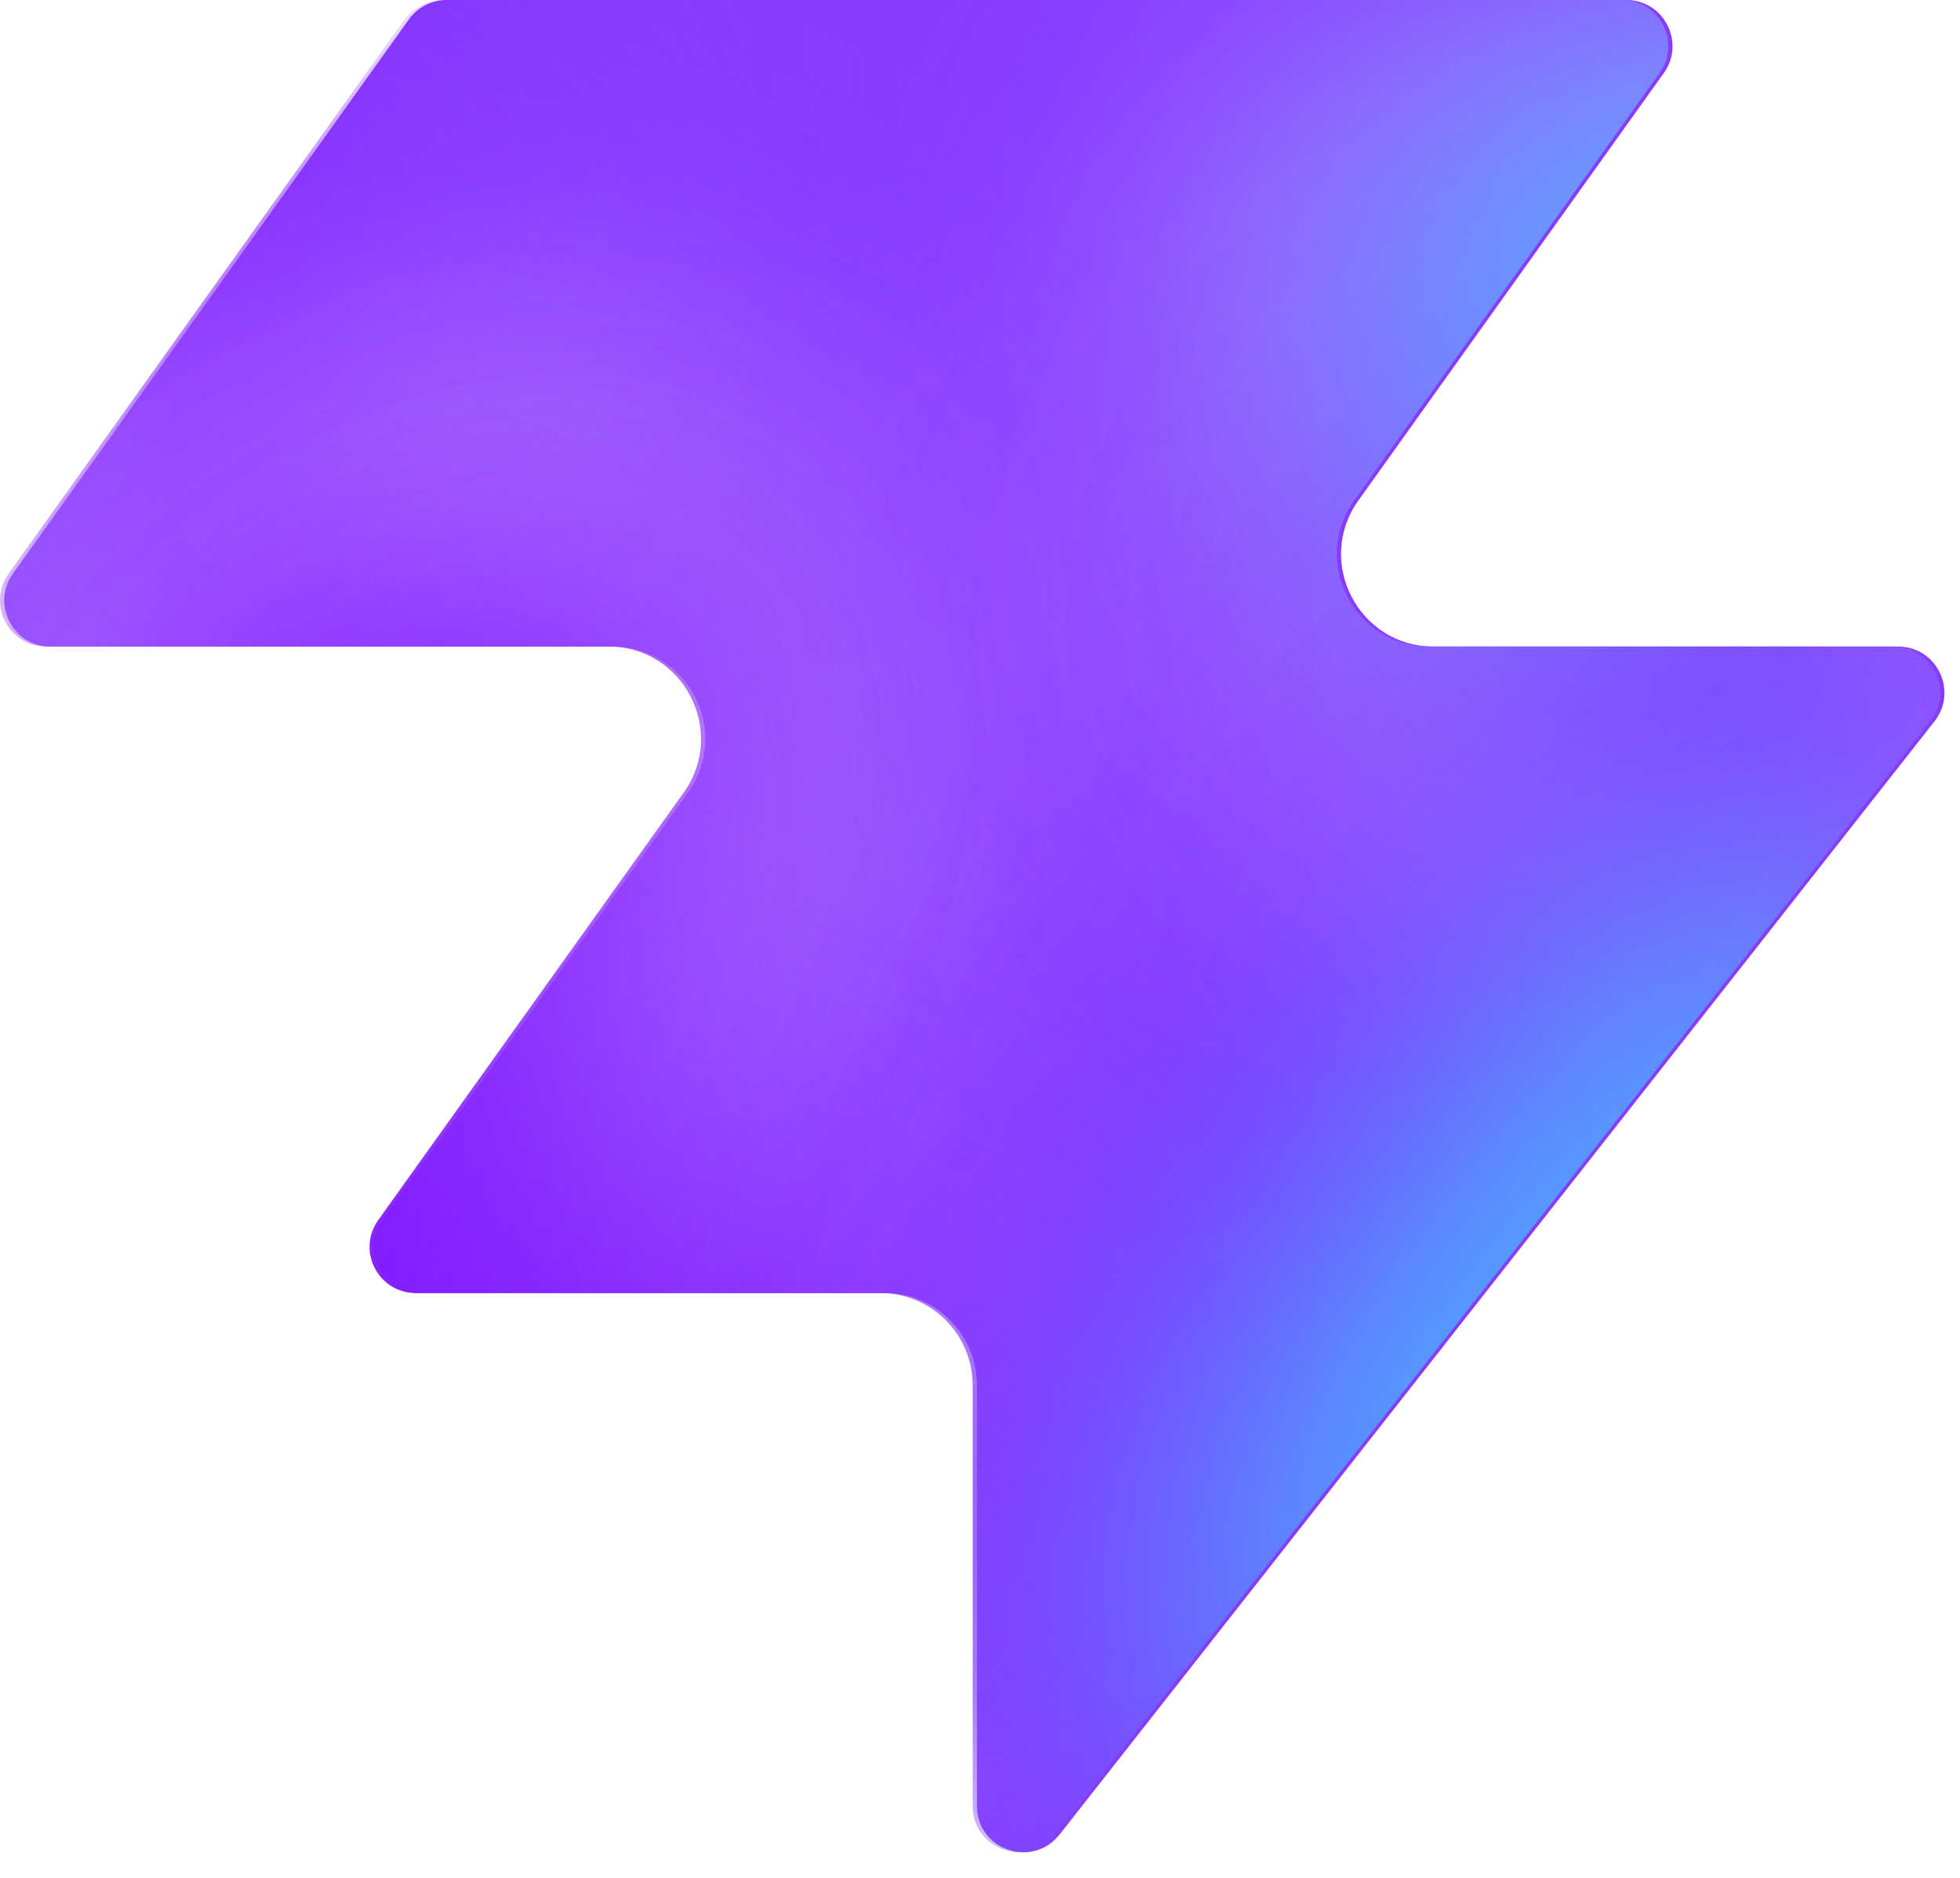
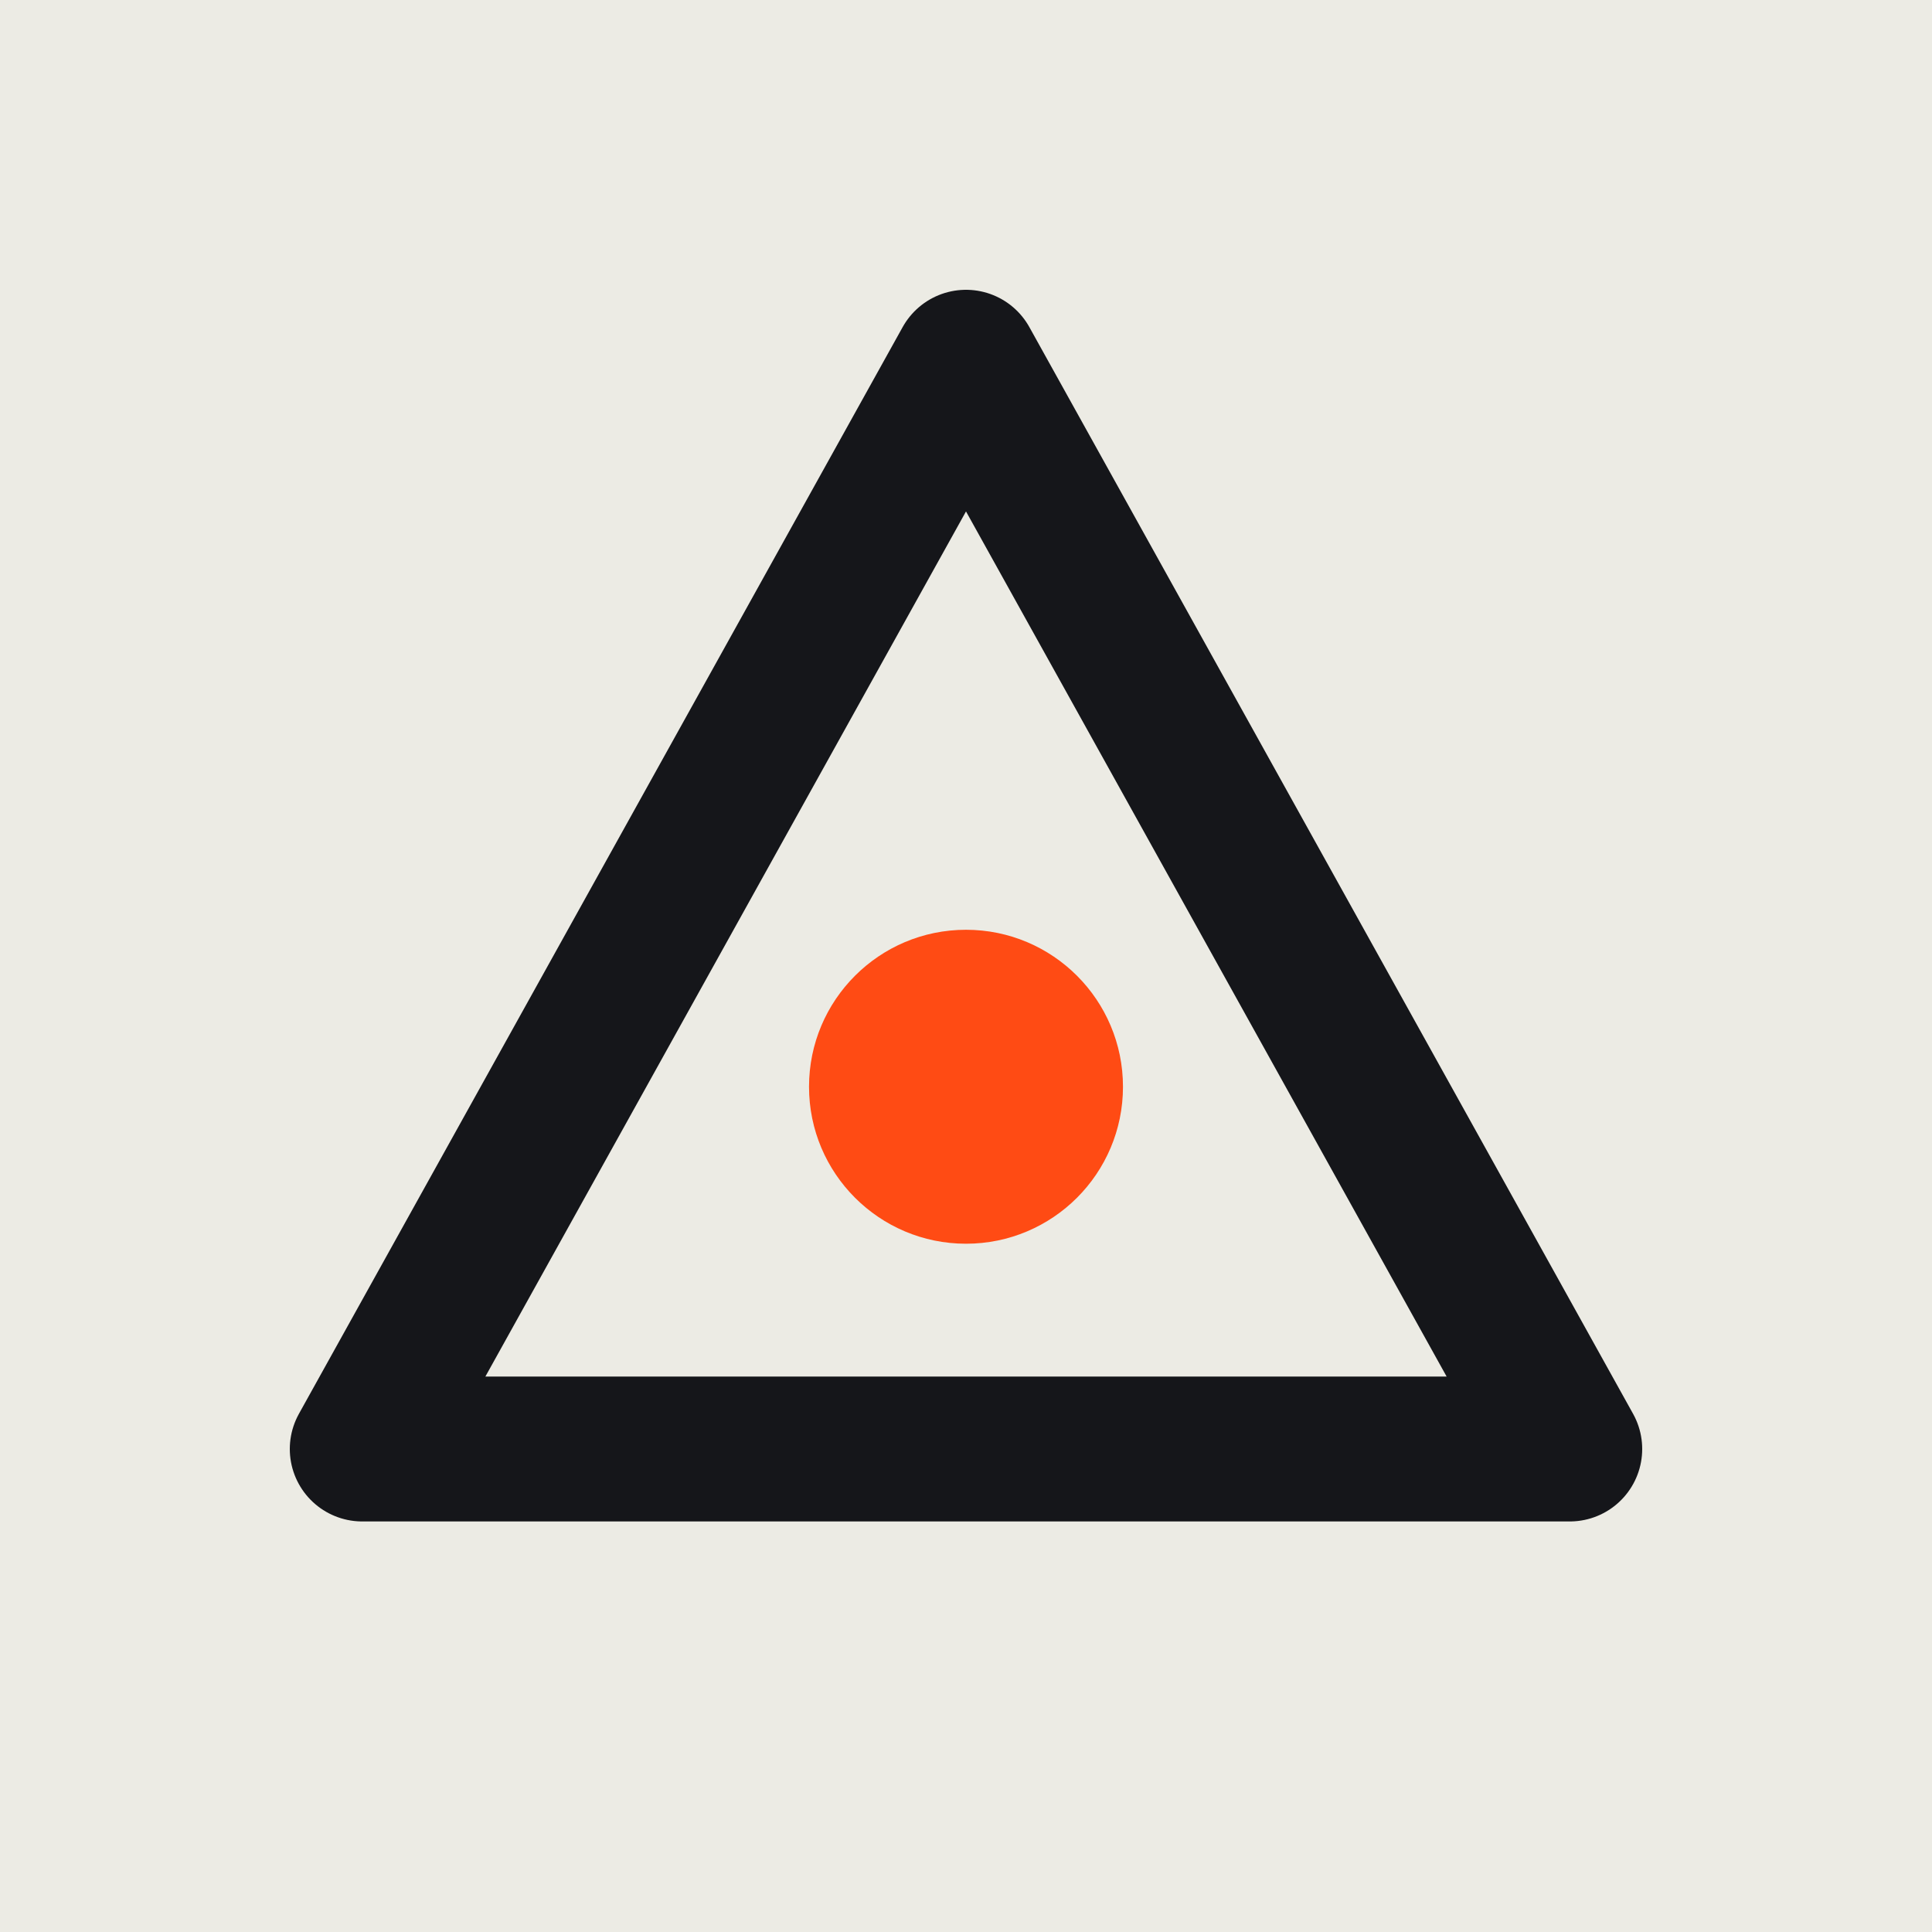
- <svg xmlns="http://www.w3.org/2000/svg" width="48" height="46" fill="none" viewBox="0 0 48 46">
-   <path fill="#863bff" d="M25.946 44.938c-.664.845-2.021.375-2.021-.698V33.937a2.26 2.26 0 0 0-2.262-2.262H10.287c-.92 0-1.456-1.04-.92-1.788l7.48-10.471c1.07-1.497 0-3.578-1.842-3.578H1.237c-.92 0-1.456-1.04-.92-1.788L10.013.474c.214-.297.556-.474.92-.474h28.894c.92 0 1.456 1.04.92 1.788l-7.48 10.471c-1.07 1.498 0 3.579 1.842 3.579h11.377c.943 0 1.473 1.088.89 1.83L25.947 44.94z" style="fill:#863bff;fill:color(display-p3 .525 .23 1);fill-opacity:1" />
-   <mask id="a" width="48" height="46" x="0" y="0" maskUnits="userSpaceOnUse" style="mask-type:alpha">
-     <path fill="#000" d="M25.842 44.938c-.664.844-2.021.375-2.021-.698V33.937a2.26 2.26 0 0 0-2.262-2.262H10.183c-.92 0-1.456-1.04-.92-1.788l7.48-10.471c1.07-1.498 0-3.579-1.842-3.579H1.133c-.92 0-1.456-1.04-.92-1.787L9.91.473c.214-.297.556-.474.92-.474h28.894c.92 0 1.456 1.04.92 1.788l-7.48 10.471c-1.07 1.498 0 3.578 1.842 3.578h11.377c.943 0 1.473 1.088.89 1.832L25.843 44.94z" style="fill:#000;fill-opacity:1" />
-   </mask>
-   <g mask="url(#a)">
-     <g filter="url(#b)">
-       <ellipse cx="5.508" cy="14.704" fill="#ede6ff" rx="5.508" ry="14.704" style="fill:#ede6ff;fill:color(display-p3 .927 .903 1);fill-opacity:1" transform="matrix(.00324 1 1 -.00324 -4.47 31.516)" />
-     </g>
-     <g filter="url(#c)">
-       <ellipse cx="10.399" cy="29.851" fill="#ede6ff" rx="10.399" ry="29.851" style="fill:#ede6ff;fill:color(display-p3 .927 .903 1);fill-opacity:1" transform="matrix(.00324 1 1 -.00324 -39.328 7.883)" />
-     </g>
-     <g filter="url(#d)">
-       <ellipse cx="5.508" cy="30.487" fill="#7e14ff" rx="5.508" ry="30.487" style="fill:#7e14ff;fill:color(display-p3 .492 .077 1);fill-opacity:1" transform="rotate(89.814 -25.913 -14.639)scale(1 -1)" />
-     </g>
-     <g filter="url(#e)">
-       <ellipse cx="5.508" cy="30.599" fill="#7e14ff" rx="5.508" ry="30.599" style="fill:#7e14ff;fill:color(display-p3 .492 .077 1);fill-opacity:1" transform="rotate(89.814 -32.644 -3.334)scale(1 -1)" />
-     </g>
-     <g filter="url(#f)">
-       <ellipse cx="5.508" cy="30.599" fill="#7e14ff" rx="5.508" ry="30.599" style="fill:#7e14ff;fill:color(display-p3 .492 .077 1);fill-opacity:1" transform="matrix(.00324 1 1 -.00324 -34.34 30.47)" />
-     </g>
-     <g filter="url(#g)">
-       <ellipse cx="14.072" cy="22.078" fill="#ede6ff" rx="14.072" ry="22.078" style="fill:#ede6ff;fill:color(display-p3 .927 .903 1);fill-opacity:1" transform="rotate(93.35 24.506 48.493)scale(-1 1)" />
-     </g>
-     <g filter="url(#h)">
-       <ellipse cx="3.47" cy="21.501" fill="#7e14ff" rx="3.47" ry="21.501" style="fill:#7e14ff;fill:color(display-p3 .492 .077 1);fill-opacity:1" transform="rotate(89.009 28.708 47.59)scale(-1 1)" />
-     </g>
-     <g filter="url(#i)">
-       <ellipse cx="3.47" cy="21.501" fill="#7e14ff" rx="3.47" ry="21.501" style="fill:#7e14ff;fill:color(display-p3 .492 .077 1);fill-opacity:1" transform="rotate(89.009 28.708 47.59)scale(-1 1)" />
-     </g>
-     <g filter="url(#j)">
-       <ellipse cx=".387" cy="8.972" fill="#7e14ff" rx="4.407" ry="29.108" style="fill:#7e14ff;fill:color(display-p3 .492 .077 1);fill-opacity:1" transform="rotate(39.51 .387 8.972)" />
-     </g>
-     <g filter="url(#k)">
-       <ellipse cx="47.523" cy="-6.092" fill="#7e14ff" rx="4.407" ry="29.108" style="fill:#7e14ff;fill:color(display-p3 .492 .077 1);fill-opacity:1" transform="rotate(37.892 47.523 -6.092)" />
-     </g>
-     <g filter="url(#l)">
-       <ellipse cx="41.412" cy="6.333" fill="#47bfff" rx="5.971" ry="9.665" style="fill:#47bfff;fill:color(display-p3 .28 .748 1);fill-opacity:1" transform="rotate(37.892 41.412 6.333)" />
-     </g>
-     <g filter="url(#m)">
-       <ellipse cx="-1.879" cy="38.332" fill="#7e14ff" rx="4.407" ry="29.108" style="fill:#7e14ff;fill:color(display-p3 .492 .077 1);fill-opacity:1" transform="rotate(37.892 -1.88 38.332)" />
-     </g>
-     <g filter="url(#n)">
-       <ellipse cx="-1.879" cy="38.332" fill="#7e14ff" rx="4.407" ry="29.108" style="fill:#7e14ff;fill:color(display-p3 .492 .077 1);fill-opacity:1" transform="rotate(37.892 -1.88 38.332)" />
-     </g>
-     <g filter="url(#o)">
-       <ellipse cx="35.651" cy="29.907" fill="#7e14ff" rx="4.407" ry="29.108" style="fill:#7e14ff;fill:color(display-p3 .492 .077 1);fill-opacity:1" transform="rotate(37.892 35.651 29.907)" />
-     </g>
-     <g filter="url(#p)">
-       <ellipse cx="38.418" cy="32.4" fill="#47bfff" rx="5.971" ry="15.297" style="fill:#47bfff;fill:color(display-p3 .28 .748 1);fill-opacity:1" transform="rotate(37.892 38.418 32.4)" />
-     </g>
-   </g>
-   <defs>
-     <filter id="b" width="60.045" height="41.654" x="-19.77" y="16.149" color-interpolation-filters="sRGB" filterUnits="userSpaceOnUse">
-       <feFlood flood-opacity="0" result="BackgroundImageFix" />
-       <feBlend in="SourceGraphic" in2="BackgroundImageFix" result="shape" />
-       <feGaussianBlur result="effect1_foregroundBlur_2002_17158" stdDeviation="7.659" />
-     </filter>
-     <filter id="c" width="90.34" height="51.437" x="-54.613" y="-7.533" color-interpolation-filters="sRGB" filterUnits="userSpaceOnUse">
-       <feFlood flood-opacity="0" result="BackgroundImageFix" />
-       <feBlend in="SourceGraphic" in2="BackgroundImageFix" result="shape" />
-       <feGaussianBlur result="effect1_foregroundBlur_2002_17158" stdDeviation="7.659" />
-     </filter>
-     <filter id="d" width="79.355" height="29.4" x="-49.64" y="2.03" color-interpolation-filters="sRGB" filterUnits="userSpaceOnUse">
-       <feFlood flood-opacity="0" result="BackgroundImageFix" />
-       <feBlend in="SourceGraphic" in2="BackgroundImageFix" result="shape" />
-       <feGaussianBlur result="effect1_foregroundBlur_2002_17158" stdDeviation="4.596" />
-     </filter>
-     <filter id="e" width="79.579" height="29.4" x="-45.045" y="20.029" color-interpolation-filters="sRGB" filterUnits="userSpaceOnUse">
-       <feFlood flood-opacity="0" result="BackgroundImageFix" />
-       <feBlend in="SourceGraphic" in2="BackgroundImageFix" result="shape" />
-       <feGaussianBlur result="effect1_foregroundBlur_2002_17158" stdDeviation="4.596" />
-     </filter>
-     <filter id="f" width="79.579" height="29.4" x="-43.513" y="21.178" color-interpolation-filters="sRGB" filterUnits="userSpaceOnUse">
-       <feFlood flood-opacity="0" result="BackgroundImageFix" />
-       <feBlend in="SourceGraphic" in2="BackgroundImageFix" result="shape" />
-       <feGaussianBlur result="effect1_foregroundBlur_2002_17158" stdDeviation="4.596" />
-     </filter>
-     <filter id="g" width="74.749" height="58.852" x="15.756" y="-17.901" color-interpolation-filters="sRGB" filterUnits="userSpaceOnUse">
-       <feFlood flood-opacity="0" result="BackgroundImageFix" />
-       <feBlend in="SourceGraphic" in2="BackgroundImageFix" result="shape" />
-       <feGaussianBlur result="effect1_foregroundBlur_2002_17158" stdDeviation="7.659" />
-     </filter>
-     <filter id="h" width="61.377" height="25.362" x="23.548" y="2.284" color-interpolation-filters="sRGB" filterUnits="userSpaceOnUse">
-       <feFlood flood-opacity="0" result="BackgroundImageFix" />
-       <feBlend in="SourceGraphic" in2="BackgroundImageFix" result="shape" />
-       <feGaussianBlur result="effect1_foregroundBlur_2002_17158" stdDeviation="4.596" />
-     </filter>
-     <filter id="i" width="61.377" height="25.362" x="23.548" y="2.284" color-interpolation-filters="sRGB" filterUnits="userSpaceOnUse">
-       <feFlood flood-opacity="0" result="BackgroundImageFix" />
-       <feBlend in="SourceGraphic" in2="BackgroundImageFix" result="shape" />
-       <feGaussianBlur result="effect1_foregroundBlur_2002_17158" stdDeviation="4.596" />
-     </filter>
-     <filter id="j" width="56.045" height="63.649" x="-27.636" y="-22.853" color-interpolation-filters="sRGB" filterUnits="userSpaceOnUse">
-       <feFlood flood-opacity="0" result="BackgroundImageFix" />
-       <feBlend in="SourceGraphic" in2="BackgroundImageFix" result="shape" />
-       <feGaussianBlur result="effect1_foregroundBlur_2002_17158" stdDeviation="4.596" />
-     </filter>
-     <filter id="k" width="54.814" height="64.646" x="20.116" y="-38.415" color-interpolation-filters="sRGB" filterUnits="userSpaceOnUse">
-       <feFlood flood-opacity="0" result="BackgroundImageFix" />
-       <feBlend in="SourceGraphic" in2="BackgroundImageFix" result="shape" />
-       <feGaussianBlur result="effect1_foregroundBlur_2002_17158" stdDeviation="4.596" />
-     </filter>
-     <filter id="l" width="33.541" height="35.313" x="24.641" y="-11.323" color-interpolation-filters="sRGB" filterUnits="userSpaceOnUse">
-       <feFlood flood-opacity="0" result="BackgroundImageFix" />
-       <feBlend in="SourceGraphic" in2="BackgroundImageFix" result="shape" />
-       <feGaussianBlur result="effect1_foregroundBlur_2002_17158" stdDeviation="4.596" />
-     </filter>
-     <filter id="m" width="54.814" height="64.646" x="-29.286" y="6.009" color-interpolation-filters="sRGB" filterUnits="userSpaceOnUse">
-       <feFlood flood-opacity="0" result="BackgroundImageFix" />
-       <feBlend in="SourceGraphic" in2="BackgroundImageFix" result="shape" />
-       <feGaussianBlur result="effect1_foregroundBlur_2002_17158" stdDeviation="4.596" />
-     </filter>
-     <filter id="n" width="54.814" height="64.646" x="-29.286" y="6.009" color-interpolation-filters="sRGB" filterUnits="userSpaceOnUse">
-       <feFlood flood-opacity="0" result="BackgroundImageFix" />
-       <feBlend in="SourceGraphic" in2="BackgroundImageFix" result="shape" />
-       <feGaussianBlur result="effect1_foregroundBlur_2002_17158" stdDeviation="4.596" />
-     </filter>
-     <filter id="o" width="54.814" height="64.646" x="8.244" y="-2.416" color-interpolation-filters="sRGB" filterUnits="userSpaceOnUse">
-       <feFlood flood-opacity="0" result="BackgroundImageFix" />
-       <feBlend in="SourceGraphic" in2="BackgroundImageFix" result="shape" />
-       <feGaussianBlur result="effect1_foregroundBlur_2002_17158" stdDeviation="4.596" />
-     </filter>
-     <filter id="p" width="39.409" height="43.623" x="18.713" y="10.588" color-interpolation-filters="sRGB" filterUnits="userSpaceOnUse">
-       <feFlood flood-opacity="0" result="BackgroundImageFix" />
-       <feBlend in="SourceGraphic" in2="BackgroundImageFix" result="shape" />
-       <feGaussianBlur result="effect1_foregroundBlur_2002_17158" stdDeviation="4.596" />
-     </filter>
-   </defs>
+ <svg xmlns="http://www.w3.org/2000/svg" viewBox="0 0 32 32">
+   <rect width="32" height="32" fill="#ecebe4" />
+   <path d="M6 24 16 6l10 18z" fill="none" stroke="#15161a" stroke-width="2.4" stroke-linejoin="round" />
+   <circle cx="16" cy="18" r="2.6" fill="#ff4b14" />
</svg>
